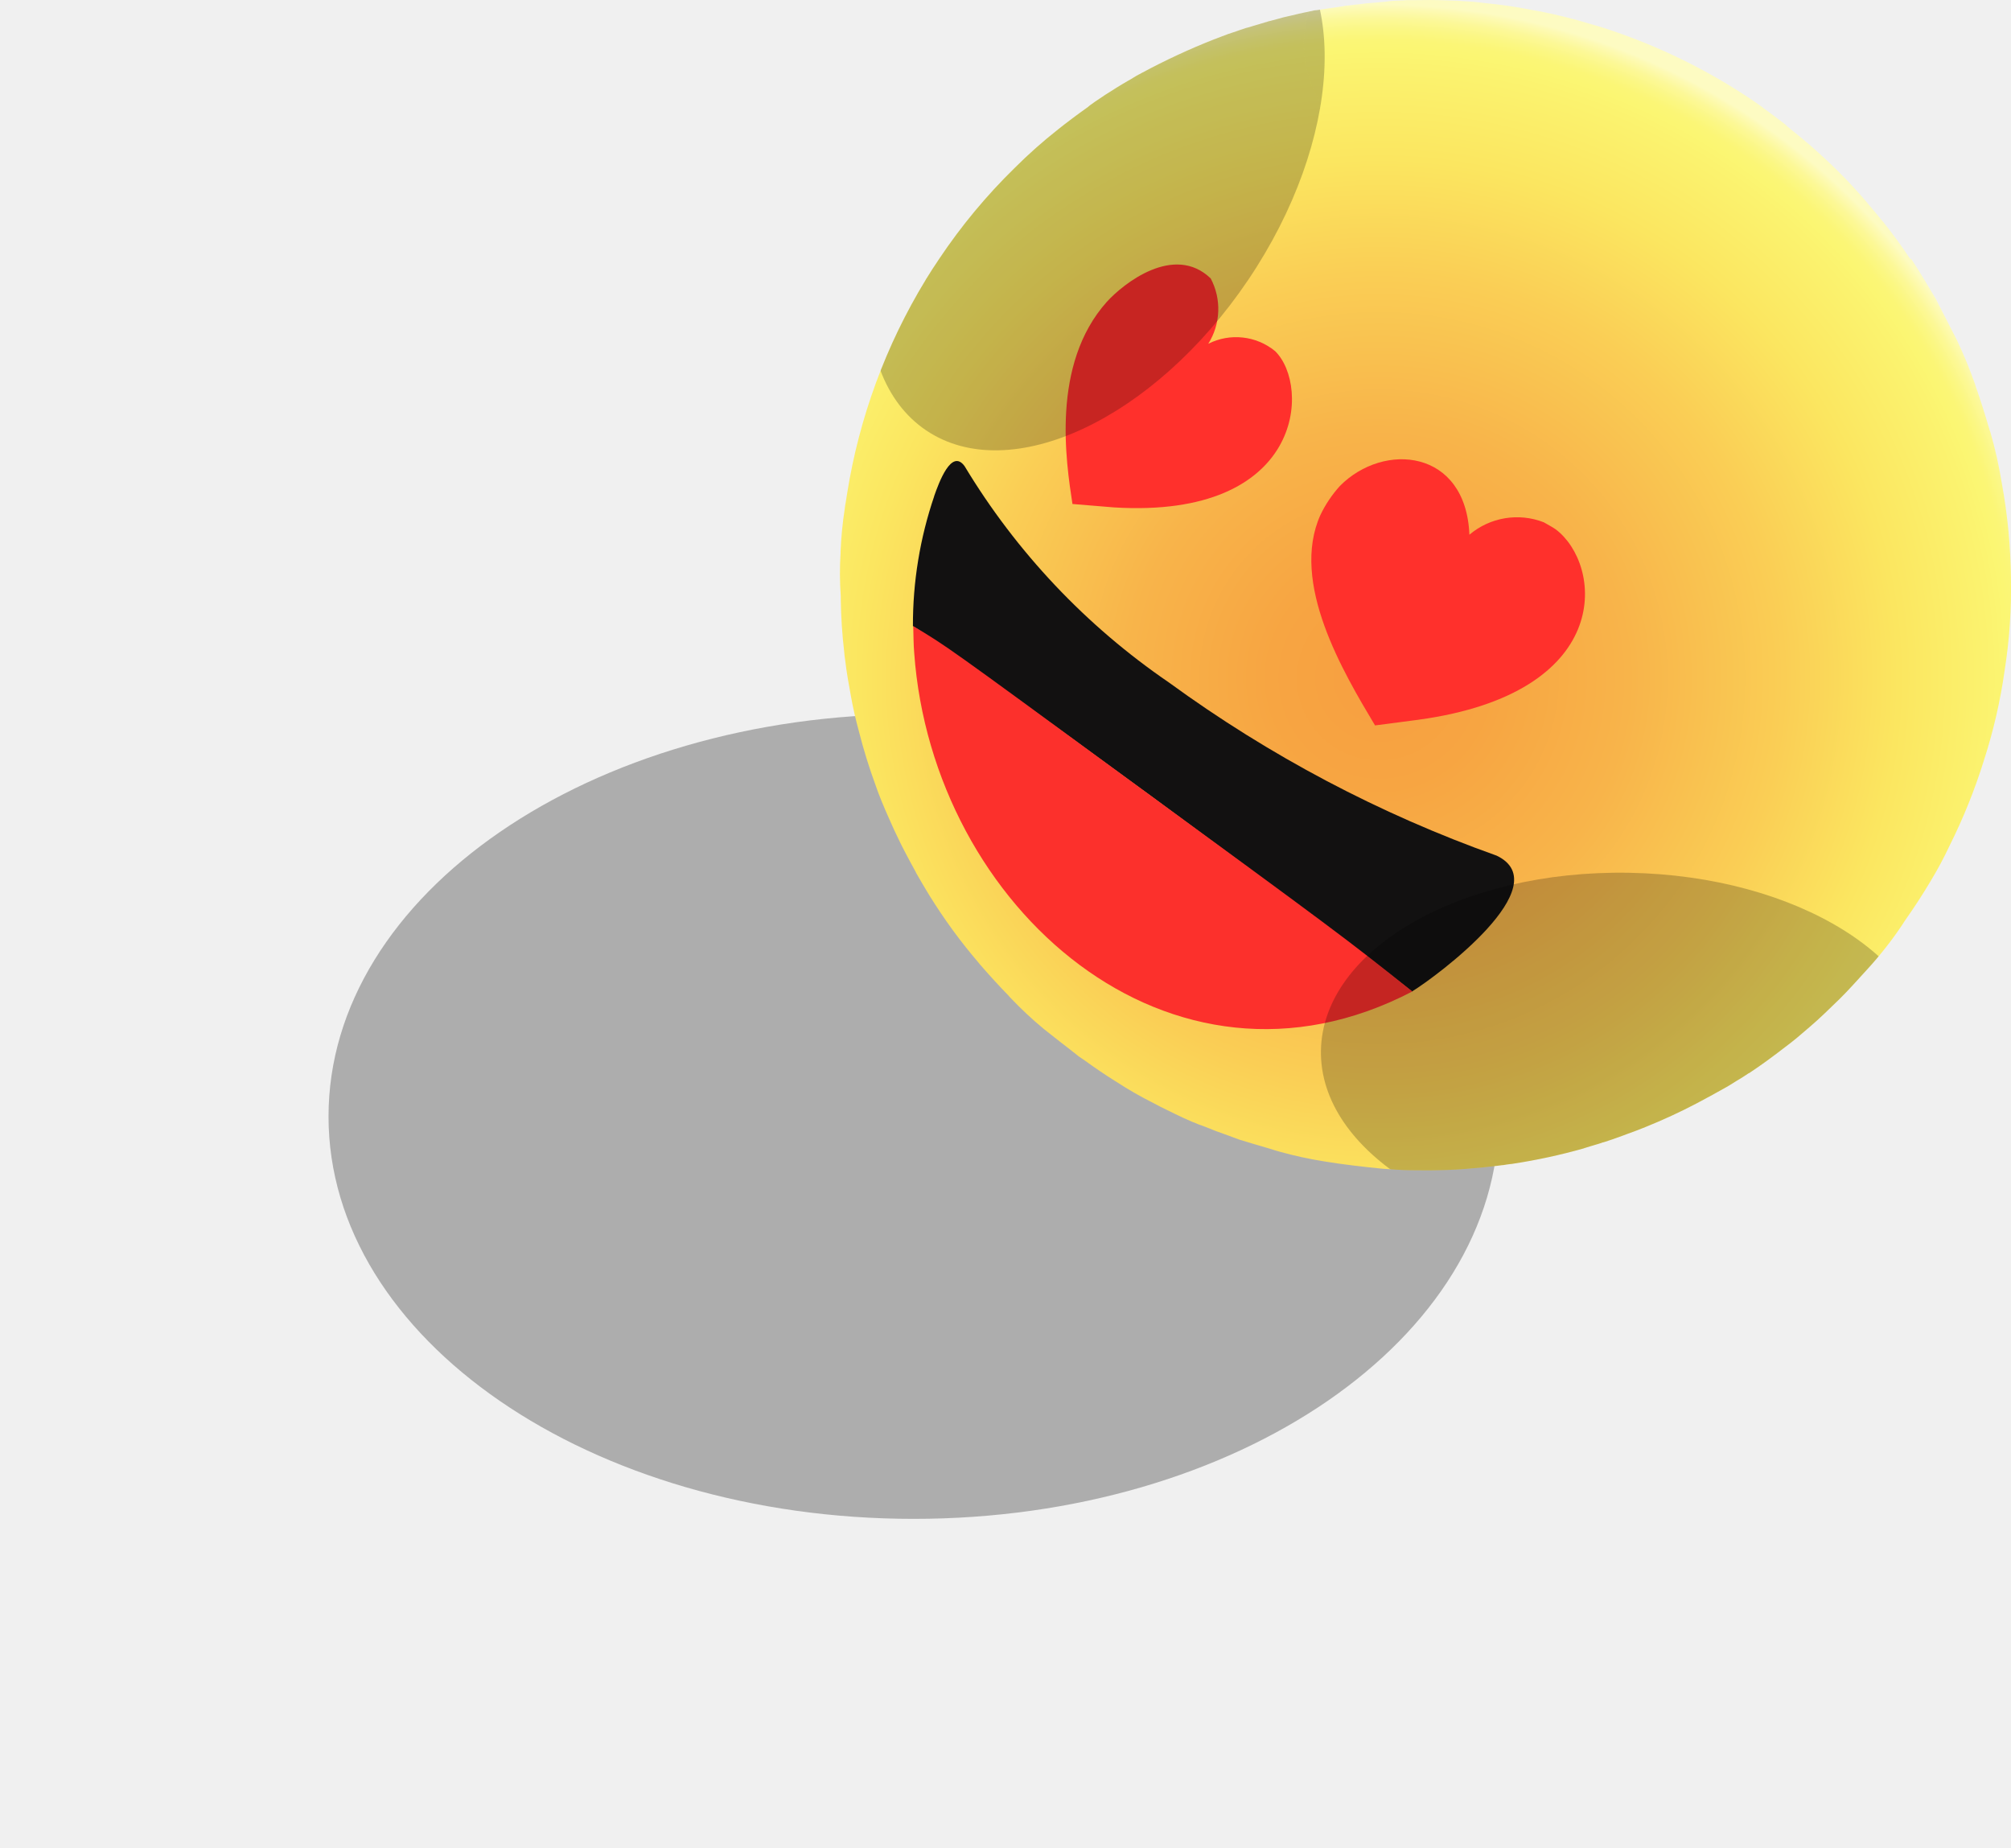
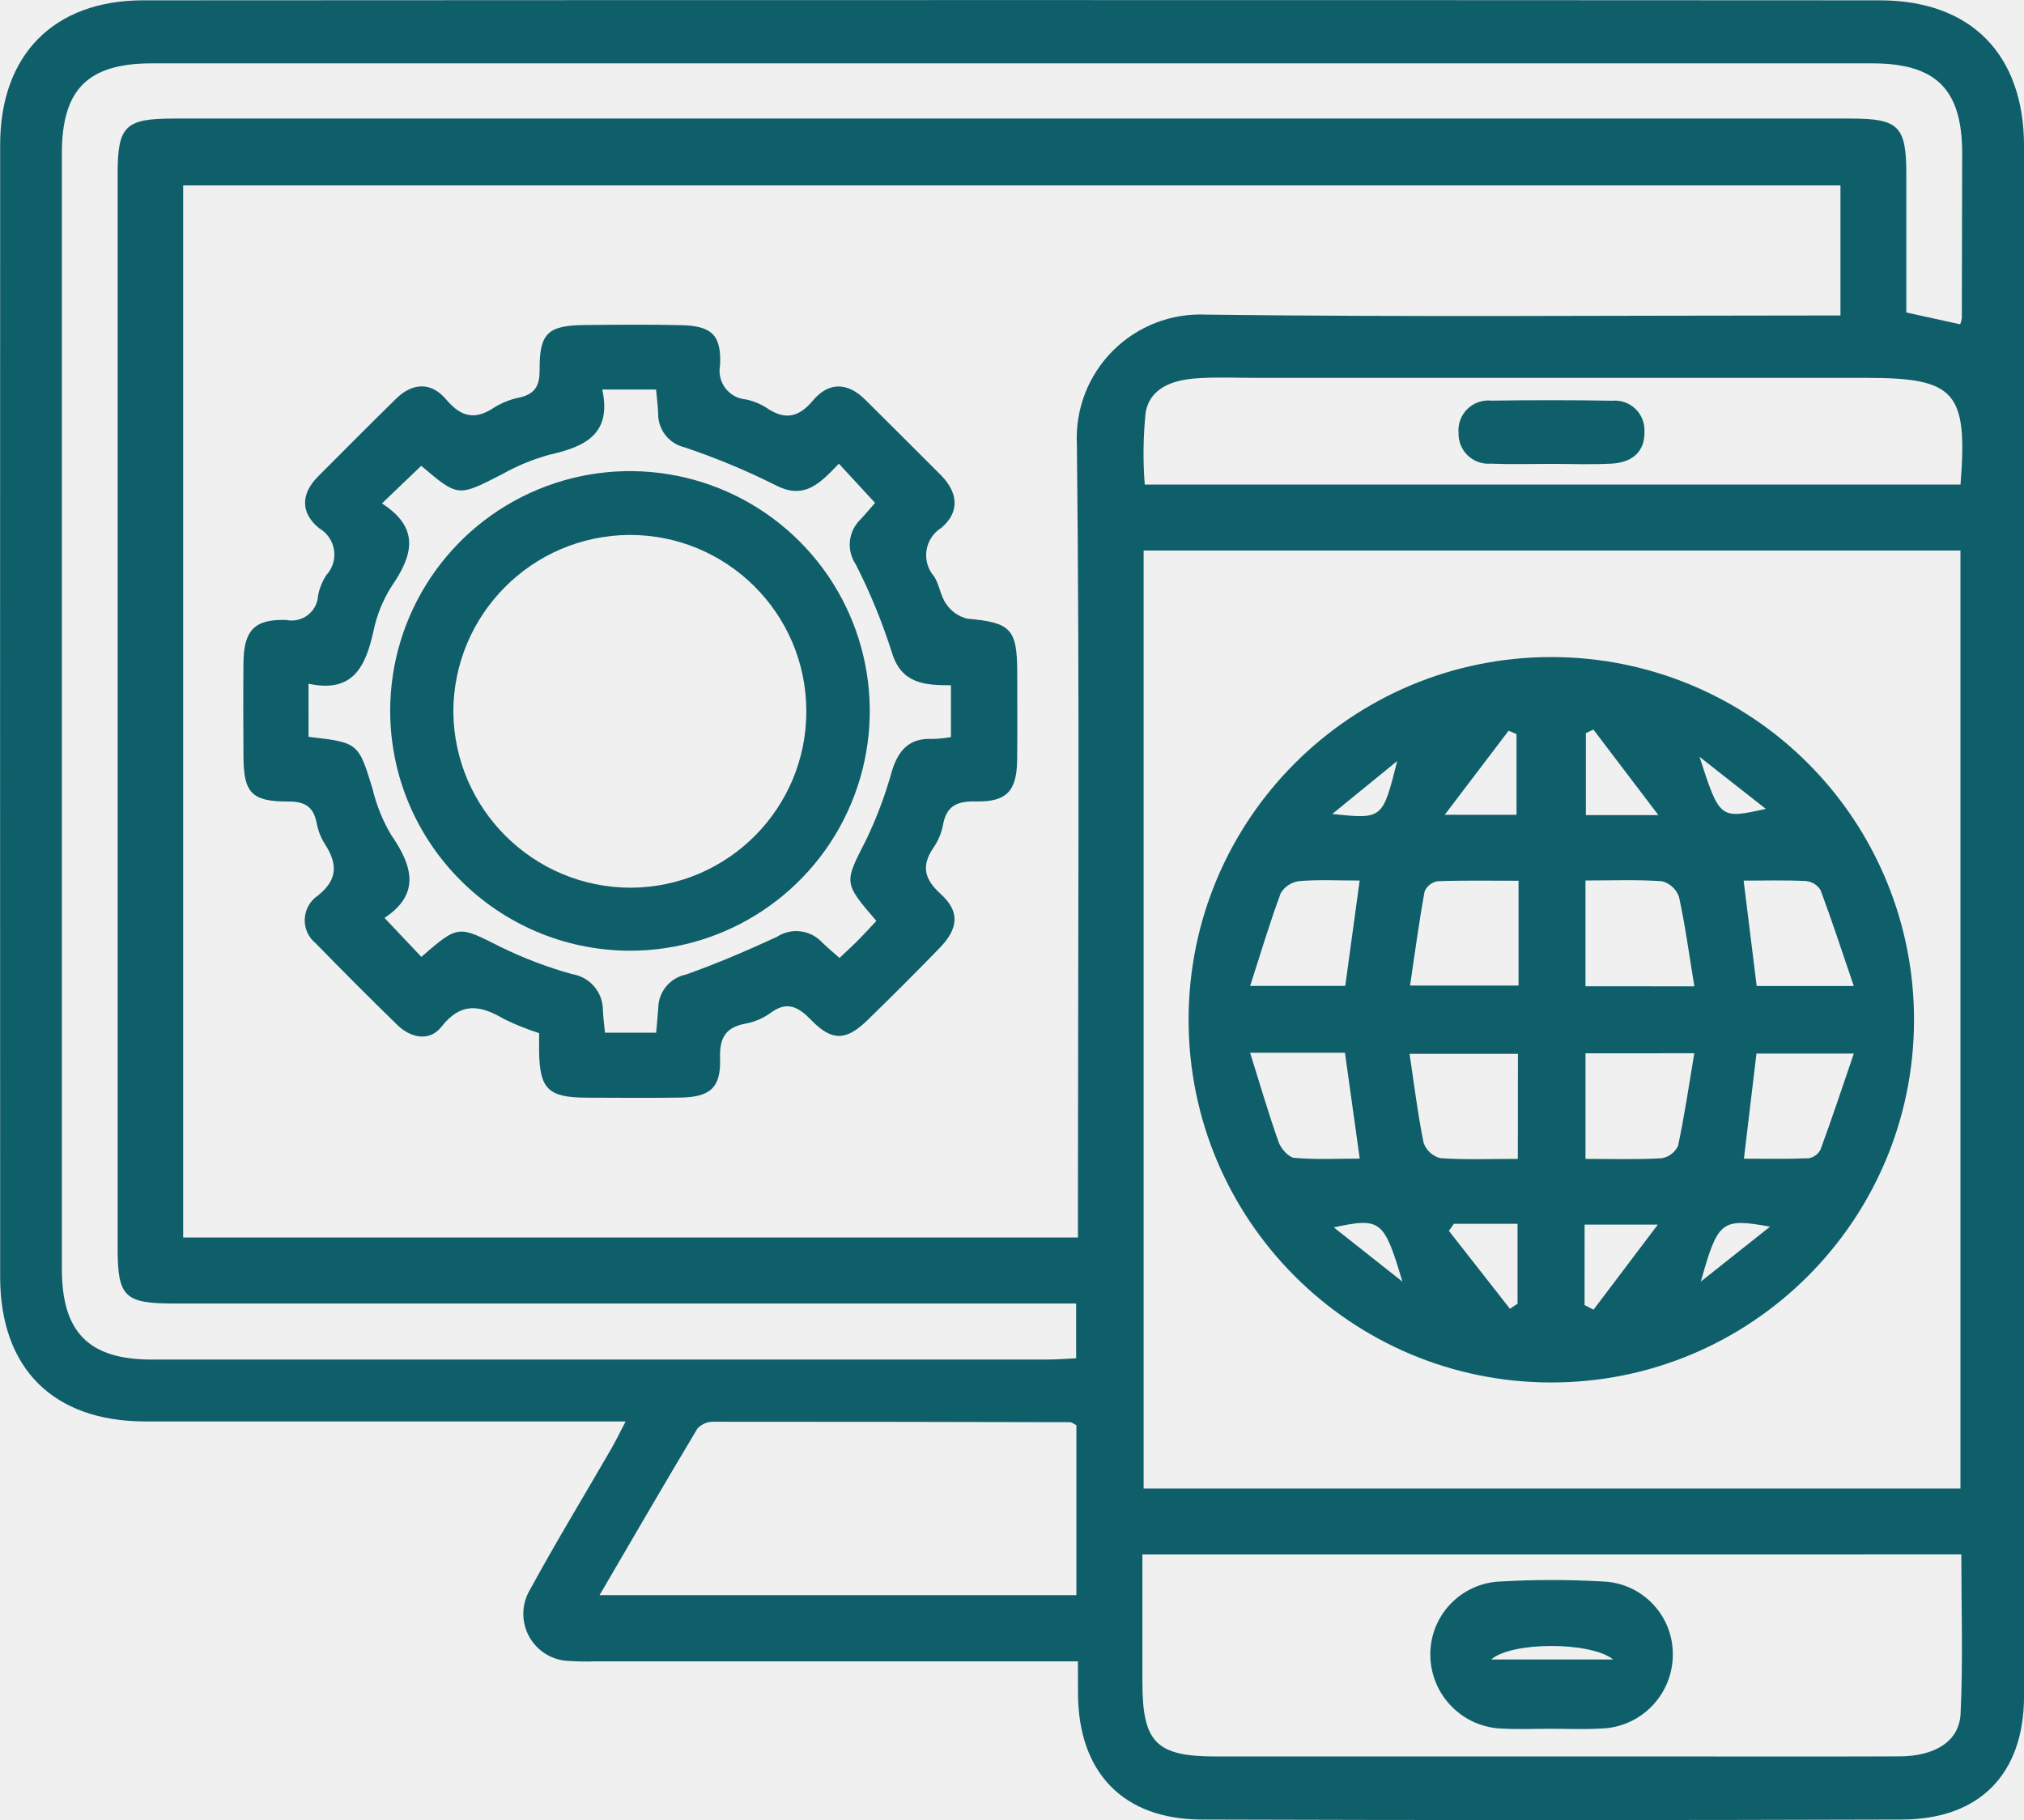
- <svg xmlns="http://www.w3.org/2000/svg" xmlns:xlink="http://www.w3.org/1999/xlink" width="82.478" height="75.758" viewBox="0 0 82.478 75.758">
-   <defs>
-     <radialGradient id="radial-gradient" cx="0.471" cy="0.58" r="0.575" gradientTransform="matrix(-0.999, -0.004, -0.004, 1, 0.933, 0.001)" gradientUnits="objectBoundingBox">
-       <stop offset="0" stop-color="#f79f40" />
-       <stop offset="0.163" stop-color="#f7a542" />
-       <stop offset="0.371" stop-color="#f8b44a" />
-       <stop offset="0.601" stop-color="#face55" />
-       <stop offset="0.771" stop-color="#fbe660" />
-       <stop offset="0.91" stop-color="#fbf36f" />
-       <stop offset="0.932" stop-color="#fbf672" />
-       <stop offset="0.947" stop-color="#fbf676" />
-       <stop offset="0.962" stop-color="#fbf783" />
-       <stop offset="0.978" stop-color="#fcf897" />
-       <stop offset="0.994" stop-color="#fdfab4" />
-       <stop offset="1" stop-color="#fdfbc2" />
-     </radialGradient>
-     <clipPath id="clip-path">
-       <path id="Trazado_116496" data-name="Trazado 116496" d="M52.65,29.84v-.06c0-.11-.03-.77-.15-1.75-.01-.09-.02-.17-.03-.26-.02-.12-.04-.25-.06-.38a23.894,23.894,0,0,0-3.15-8.77c0-.01-.01-.01-.01-.02-.17-.29-.35-.57-.54-.85h0a23.353,23.353,0,0,0-3.06-3.74,20.449,20.449,0,0,0-1.77-1.6c-.39-.32-.78-.62-1.19-.91a.265.265,0,0,1-.06-.05l-.05-.04-.21-.15c-.26-.18-.55-.37-.86-.57h0c-.01-.01-.02-.01-.03-.02-.15-.09-.3-.19-.47-.28-.07-.04-.15-.09-.22-.13s-.12-.07-.19-.11a1.092,1.092,0,0,0-.15-.08,25.413,25.413,0,0,0-2.93-1.4c-.26-.11-.47-.18-.58-.23l-.18-.07-.18-.07c-.01,0-.02-.01-.03-.01l-.04-.01-.3-.1-.04-.01c-.01,0-.03-.01-.04-.01l-.2-.07a2.759,2.759,0,0,0-.27-.08l-.23-.07c-.04-.01-.09-.03-.13-.04-.01,0-.03-.01-.04-.01s-.03-.01-.05-.01a.636.636,0,0,1-.07-.02l-.26-.07-.22-.06c-.07-.02-.14-.03-.21-.05h-.01l-.13-.03-.25-.06-.18-.04a2.049,2.049,0,0,0-.24-.05c-.01,0-.03-.01-.04-.01-.06-.01-.12-.03-.18-.04l-.11-.02-.13-.03h-.02l-.04-.01c-.02,0-.05-.01-.07-.01a1.766,1.766,0,0,1-.2-.04.6.6,0,0,0-.12-.02h0a2.068,2.068,0,0,1-.22-.04l-.19-.03c-.03-.01-.07-.01-.11-.02a.985.985,0,0,0-.17-.02,1,1,0,0,0-.16-.02l-.27-.03-.25-.03c-.03,0-.05-.01-.08-.01h-.02a1.641,1.641,0,0,0-.23-.02l-.34-.03c-.08-.01-.16-.01-.23-.02-.09-.01-.17-.01-.26-.02s-.18-.01-.27-.02A.97.97,0,0,1,29.76,7h-.37c-.48-.01-.96-.01-1.45,0-.11,0-.21,0-.31.01s-.22.01-.32.02c-.07,0-.13.01-.19.01-.16.01-.31.02-.46.04-.05,0-.11.01-.16.01-.22.02-.43.04-.64.07-.1.01-.2.02-.3.04h-.01c-.02,0-.04.01-.06.01q-.24.03-.45.06c-.11.02-.23.04-.34.05-.26.04-.47.08-.61.11-.7.14-1.38.3-2.06.5-.41.11-.77.22-1.21.38a24.021,24.021,0,0,0-5.31,2.61h0c-.17.11-.33.22-.49.33a.265.265,0,0,0-.06.05c-.28.2-.56.4-.84.61a.423.423,0,0,1-.07.05l-.02.02-.02.02c-.01.01-.02.02-.03.02s-.02.01-.03.02c-.08.06-.15.12-.23.18-.15.12-.3.24-.44.36-.08.07-.16.13-.24.2-.16.14-.32.27-.46.4l-.02.02-.02.02c-.03.03-.07.06-.1.09-.75.69-1.21,1.19-1.24,1.22-.23.25-.46.51-.69.77-.16.19-.33.38-.5.59-.01.01-.02.03-.04.04l-.03.03c-.34.42-.69.89-1.08,1.46l-.01.01-.01.01c-.01.01-.01.02-.02.02-.18.26-.36.55-.54.86-.16.26-.32.52-.46.75l-.46.88c-.15.29-.29.56-.42.82a16.758,16.758,0,0,0-.76,1.82h0v.01c-.22.6-.42,1.23-.6,1.84l-.01.02a.037.037,0,0,1-.01.03,17.968,17.968,0,0,0-.5,2.13,23.506,23.506,0,0,0-.17,7.66,22.794,22.794,0,0,0,.82,3.68,23.944,23.944,0,0,0,1.38,3.51,15.311,15.311,0,0,0,.75,1.42c.32.56.68,1.11,1.06,1.66.04.07.09.13.13.2a16,16,0,0,0,1.39,1.8c.34.37.78.88,1.14,1.24s.83.82,1.22,1.15h0c.42.37.6.53.99.83q.72.585,1.47,1.08h.01c.16.11.32.22.49.32.19.12.38.24.55.34.09.05.22.13.36.21a.573.573,0,0,1,.07.04c.15.09.33.18.52.29.04.02.09.05.13.07a22.789,22.789,0,0,0,2.12,1c.18.07.42.17.7.28l.24.09.42.15.3.1.11.03c.01,0,.01,0,.02.01l.16.05a2.759,2.759,0,0,0,.27.08l.26.08c.01,0,.02,0,.02.01a22.1,22.1,0,0,0,2.96.66l.09.01c.08.01.17.03.27.04h.03l.23.03.53.06c.24.03.56.05.79.07s.49.03.74.04h.02c.13.01.25.01.37.01.33.01.77,0,1.1.01s.79-.03,1.13-.05c.72-.06,1.68-.17,2.39-.28a18.747,18.747,0,0,0,1.84-.38c.14-.04.28-.08.43-.12.43-.12.87-.25,1.24-.36l.43-.16c.35-.12.69-.25,1.03-.38l.17-.06c.4-.15.89-.38,1.32-.59.19-.09.37-.18.55-.28a15.71,15.71,0,0,0,1.56-.88c.02-.01.03-.02.05-.03.41-.26.82-.52,1.22-.81.09-.06.18-.12.26-.17l.44-.34c.12-.09.23-.18.35-.27l.66-.52a14.289,14.289,0,0,0,1.37-1.26l.03-.03.07-.07c.35-.35.74-.77,1.2-1.29a.138.138,0,0,0,.03-.04h0a20.958,20.958,0,0,0,2.02-2.71c.01-.01.01-.02.02-.03.19-.3.38-.61.57-.95v-.01h0c.08-.14.16-.29.24-.44.11-.2.22-.41.31-.59l.09-.18c.16-.32.31-.65.47-.99.21-.47.41-.94.56-1.36h0c.26-.7.5-1.44.71-2.23.13-.48.25-.96.33-1.41.1-.48.18-.98.25-1.5.02-.12.03-.23.05-.34.08-.69.14-1.41.16-2.14v-.13C52.68,31.04,52.68,30.45,52.65,29.84Z" transform="translate(-4.654 -6.992)" />
-     </clipPath>
-     <linearGradient id="linear-gradient" x1="-0.166" y1="-323.933" x2="-1.166" y2="-323.933" gradientUnits="objectBoundingBox">
-       <stop offset="0" stop-color="#19b79c" />
-       <stop offset="0.405" stop-color="#1dbb9e" />
-       <stop offset="0.825" stop-color="#2ac8a3" />
-       <stop offset="0.997" stop-color="#31cfa6" />
-     </linearGradient>
-     <linearGradient id="linear-gradient-2" x1="-2.106" y1="-363.238" x2="-3.08" y2="-363.238" xlink:href="#linear-gradient" />
-     <clipPath id="clip-path-2">
-       <path id="Trazado_116504" data-name="Trazado 116504" d="M4.652,29.65v-.06a15.757,15.757,0,0,1,.17-1.74,2.335,2.335,0,0,1,.04-.26c.02-.12.04-.25.06-.38a24.088,24.088,0,0,1,3.22-8.75c0-.01.01-.01.01-.02.18-.29.36-.57.55-.85h0a23.39,23.39,0,0,1,3.09-3.72,20.134,20.134,0,0,1,1.78-1.58q.585-.465,1.2-.9a.265.265,0,0,0,.06-.05l.05-.04.21-.15c.26-.18.55-.37.86-.56h0c.01-.01.02-.01.03-.02.15-.09.31-.19.47-.28a2.53,2.53,0,0,0,.22-.13c.06-.04.12-.07.19-.11.05-.03.1-.05.15-.08a27.308,27.308,0,0,1,2.95-1.37c.26-.1.47-.18.58-.22l.18-.06.18-.06c.01,0,.02-.01.03-.01l.05-.02.3-.1.04-.01c.01,0,.03-.01.04-.01l.2-.06c.08-.02.19-.06.27-.08l.23-.07a.647.647,0,0,0,.13-.04c.01,0,.03-.01.04-.01s.03-.01.05-.01a.637.637,0,0,0,.07-.02l.26-.07.22-.06c.07-.02.14-.03.21-.05h.01l.13-.03c.08-.02.18-.04.25-.06l.18-.04c.08-.02.16-.03.24-.05.01,0,.03-.01.04-.01a1.163,1.163,0,0,0,.18-.04l.11-.01.13-.02h.02l.04-.01c.02,0,.05-.01.07-.01l.2-.03c.04-.01.09-.01.13-.02h0l.22-.03.19-.03a.516.516,0,0,0,.11-.02.985.985,0,0,1,.17-.02c.06-.01.11-.01.16-.02l.27-.03.25-.03c.03,0,.05-.01.08-.01h.02c.07-.01.15-.01.23-.02l.34-.03c.08-.01.16-.01.23-.02a1.569,1.569,0,0,1,.24-.03,2.437,2.437,0,0,1,.27-.01.86.86,0,0,1,.16-.01l.15-.01h.24c.49-.01.97-.01,1.45.01.11,0,.21.01.31.01s.22.01.32.02c.07,0,.13.01.19.01.16.01.31.02.46.04.05.01.11.01.16.02.22.02.43.05.64.07.1.01.2.03.3.04h.01c.02,0,.04.01.06.01.16.02.31.05.45.07l.34.06c.26.05.47.09.6.11.69.14,1.38.31,2.06.52.41.11.76.23,1.21.39a24.178,24.178,0,0,1,5.28,2.65h0c.16.11.33.22.49.34a.265.265,0,0,1,.06.05c.28.2.56.41.83.62a.424.424,0,0,0,.07.05l.02.02.02.02.03.03c.01.01.02.01.02.02.08.06.15.12.22.18.15.12.3.24.44.36.08.07.16.14.24.2.16.14.31.28.46.41l.02.02.02.02c.03.03.07.06.1.09.75.69,1.2,1.2,1.23,1.23.23.25.46.51.68.78.16.19.32.38.49.59.01.01.02.03.04.04l.02.03c.33.42.69.89,1.07,1.47l.04.01.01.01c.01.01.01.02.02.02.17.26.36.56.54.86.16.26.31.53.45.75l.45.88c.15.29.29.56.42.82a18.431,18.431,0,0,1,.75,1.83h0v.01c.21.6.41,1.23.59,1.85l.01.02a.037.037,0,0,0,.01.03,17.59,17.59,0,0,1,.48,2.14,22.71,22.71,0,0,1,.37,3.87,21.465,21.465,0,0,1-.26,3.8,21.96,21.96,0,0,1-.85,3.68,23.286,23.286,0,0,1-1.41,3.5,15.244,15.244,0,0,1-.76,1.42c-.33.56-.69,1.11-1.07,1.65-.04.07-.09.13-.13.2a15.2,15.2,0,0,1-1.41,1.79c-.34.37-.79.88-1.15,1.23s-.84.82-1.22,1.14h0c-.43.37-.6.52-1,.82-.49.38-.98.74-1.48,1.07H41.9c-.16.11-.32.21-.49.31-.19.12-.38.24-.55.33-.09.05-.22.12-.36.2a.574.574,0,0,0-.07.04c-.15.08-.33.18-.52.28-.04.02-.09.05-.13.07a23.108,23.108,0,0,1-2.12.98c-.18.07-.42.17-.71.27l-.24.09-.42.15-.3.1-.11.03c-.01,0-.01,0-.02.01l-.16.05c-.08.02-.19.06-.27.08l-.26.08c-.01,0-.02,0-.02.01a23.962,23.962,0,0,1-2.96.64l-.09.01c-.08.01-.17.02-.27.04H31.8l-.23.03-.53.06c-.24.02-.56.05-.79.07s-.49.03-.74.04h-.02c-.13,0-.25.01-.37.01-.33.01-.77,0-1.1,0s-.79-.04-1.13-.06c-.72-.07-1.68-.18-2.39-.3a16.281,16.281,0,0,1-1.84-.4c-.14-.04-.28-.08-.43-.13-.43-.12-.87-.26-1.24-.37l-.43-.16c-.35-.12-.69-.25-1.03-.39l-.17-.06c-.4-.15-.88-.38-1.32-.6-.19-.09-.37-.18-.55-.28a15.612,15.612,0,0,1-1.55-.89.219.219,0,0,0-.05-.03c-.41-.26-.81-.53-1.21-.82-.09-.06-.17-.12-.25-.17L14,49.97c-.12-.09-.23-.18-.35-.27l-.66-.52a15.233,15.233,0,0,1-1.36-1.27l-.03-.03-.06-.07c-.34-.35-.74-.78-1.19-1.3a.138.138,0,0,1-.03-.04h0a21.889,21.889,0,0,1-2-2.73c-.01-.01-.01-.02-.02-.03-.18-.3-.37-.61-.56-.95v-.01h0c-.08-.14-.16-.29-.24-.44-.11-.21-.22-.41-.31-.59l-.09-.18c-.16-.32-.31-.65-.46-.99-.21-.47-.41-.95-.55-1.36h0a22.441,22.441,0,0,1-.69-2.23c-.13-.48-.24-.96-.32-1.41-.09-.49-.18-.98-.24-1.5-.02-.12-.03-.23-.04-.34a21.166,21.166,0,0,1-.14-2.14v-.13A13.347,13.347,0,0,1,4.652,29.65Z" transform="translate(-4.627 -6.983)" fill="url(#radial-gradient)" />
-     </clipPath>
-   </defs>
-   <g id="Grupo_157926" data-name="Grupo 157926" transform="translate(13.474)">
-     <ellipse id="Elipse_4737" data-name="Elipse 4737" cx="24" cy="16.5" rx="24" ry="16.5" transform="translate(0 29.284)" fill="#0b0b0b" opacity="0.292" style="mix-blend-mode: multiply;isolation: isolate" />
-     <path id="Trazado_116493" data-name="Trazado 116493" d="M4.652,29.65v-.06a15.757,15.757,0,0,1,.17-1.74,2.335,2.335,0,0,1,.04-.26c.02-.12.04-.25.06-.38a24.088,24.088,0,0,1,3.22-8.75c0-.01.01-.01.01-.02.18-.29.36-.57.55-.85h0a23.39,23.39,0,0,1,3.09-3.72,20.134,20.134,0,0,1,1.78-1.58q.585-.465,1.2-.9a.265.265,0,0,0,.06-.05l.05-.04.21-.15c.26-.18.55-.37.86-.56h0c.01-.01.02-.01.03-.02.15-.09.31-.19.47-.28a2.53,2.53,0,0,0,.22-.13c.06-.04.12-.07.19-.11.05-.03.1-.05.15-.08a27.308,27.308,0,0,1,2.95-1.37c.26-.1.47-.18.58-.22l.18-.06.18-.06c.01,0,.02-.01.03-.01l.05-.02.3-.1.04-.01c.01,0,.03-.01.04-.01l.2-.06c.08-.02.19-.06.27-.08l.23-.07a.647.647,0,0,0,.13-.04c.01,0,.03-.01.04-.01s.03-.01.05-.01a.637.637,0,0,0,.07-.02l.26-.07.22-.06c.07-.02.14-.03.21-.05h.01l.13-.03c.08-.02.18-.04.25-.06l.18-.04c.08-.02.16-.03.24-.05.01,0,.03-.01.04-.01a1.163,1.163,0,0,0,.18-.04l.11-.01.13-.02h.02l.04-.01c.02,0,.05-.01.07-.01l.2-.03c.04-.01.09-.01.13-.02h0l.22-.03.19-.03a.516.516,0,0,0,.11-.02.985.985,0,0,1,.17-.02c.06-.01.11-.01.16-.02l.27-.03.25-.03c.03,0,.05-.01.08-.01h.02c.07-.01.15-.01.23-.02l.34-.03c.08-.01.16-.01.23-.02a1.569,1.569,0,0,1,.24-.03,2.437,2.437,0,0,1,.27-.01.86.86,0,0,1,.16-.01l.15-.01h.24c.49-.01.97-.01,1.45.01.11,0,.21.01.31.01s.22.01.32.02c.07,0,.13.01.19.01.16.01.31.02.46.04.05.01.11.01.16.02.22.02.43.05.64.07.1.01.2.03.3.04h.01c.02,0,.04.01.06.01.16.02.31.05.45.07l.34.06c.26.05.47.09.6.11.69.14,1.38.31,2.06.52.41.11.76.23,1.21.39a24.178,24.178,0,0,1,5.28,2.65h0c.16.11.33.22.49.34a.265.265,0,0,1,.06.05c.28.2.56.41.83.62a.424.424,0,0,0,.07.05l.02.02.02.02.03.03c.01.01.02.01.02.02.08.06.15.12.22.18.15.12.3.24.44.36.08.07.16.14.24.2.16.14.31.28.46.41l.02.02.02.02c.03.03.07.06.1.09.75.69,1.2,1.2,1.23,1.23.23.25.46.51.68.78.16.19.32.38.49.59.01.01.02.03.04.04l.02.03c.33.42.69.89,1.07,1.47l.04.01.01.01c.01.01.01.02.02.02.17.26.36.56.54.86.16.26.31.53.45.75l.45.88c.15.29.29.56.42.82a18.431,18.431,0,0,1,.75,1.83h0v.01c.21.6.41,1.23.59,1.85l.01.02a.037.037,0,0,0,.01.03,17.59,17.59,0,0,1,.48,2.14,22.71,22.71,0,0,1,.37,3.87,21.465,21.465,0,0,1-.26,3.8,21.96,21.96,0,0,1-.85,3.68,23.286,23.286,0,0,1-1.41,3.5,15.244,15.244,0,0,1-.76,1.42c-.33.56-.69,1.11-1.07,1.65-.04.07-.09.13-.13.2a15.2,15.2,0,0,1-1.41,1.79c-.34.37-.79.88-1.15,1.23s-.84.82-1.22,1.14h0c-.43.37-.6.52-1,.82-.49.38-.98.74-1.48,1.07H41.9c-.16.11-.32.21-.49.31-.19.12-.38.24-.55.33-.09.05-.22.12-.36.2a.574.574,0,0,0-.07.04c-.15.08-.33.18-.52.28-.04.02-.09.05-.13.07a23.108,23.108,0,0,1-2.12.98c-.18.07-.42.17-.71.27l-.24.09-.42.15-.3.1-.11.03c-.01,0-.01,0-.02.01l-.16.05c-.08.02-.19.06-.27.08l-.26.08c-.01,0-.02,0-.02.01a23.962,23.962,0,0,1-2.96.64l-.09.01c-.08.01-.17.02-.27.04H31.8l-.23.03-.53.06c-.24.02-.56.05-.79.07s-.49.03-.74.04h-.02c-.13,0-.25.01-.37.01-.33.01-.77,0-1.1,0s-.79-.04-1.13-.06c-.72-.07-1.68-.18-2.39-.3a16.281,16.281,0,0,1-1.84-.4c-.14-.04-.28-.08-.43-.13-.43-.12-.87-.26-1.24-.37l-.43-.16c-.35-.12-.69-.25-1.03-.39l-.17-.06c-.4-.15-.88-.38-1.32-.6-.19-.09-.37-.18-.55-.28a15.612,15.612,0,0,1-1.55-.89.219.219,0,0,0-.05-.03c-.41-.26-.81-.53-1.21-.82-.09-.06-.17-.12-.25-.17L14,49.97c-.12-.09-.23-.18-.35-.27l-.66-.52a15.233,15.233,0,0,1-1.36-1.27l-.03-.03-.06-.07c-.34-.35-.74-.78-1.19-1.3a.138.138,0,0,1-.03-.04h0a21.889,21.889,0,0,1-2-2.73c-.01-.01-.01-.02-.02-.03-.18-.3-.37-.61-.56-.95v-.01h0c-.08-.14-.16-.29-.24-.44-.11-.21-.22-.41-.31-.59l-.09-.18c-.16-.32-.31-.65-.46-.99-.21-.47-.41-.95-.55-1.36h0a22.441,22.441,0,0,1-.69-2.23c-.13-.48-.24-.96-.32-1.41-.09-.49-.18-.98-.24-1.5-.02-.12-.03-.23-.04-.34a21.166,21.166,0,0,1-.14-2.14v-.13A13.347,13.347,0,0,1,4.652,29.65Z" transform="translate(16.349 -6.983)" fill="url(#radial-gradient)" />
-     <g id="Grupo_86225" data-name="Grupo 86225" transform="translate(20.955 0.009)" clip-path="url(#clip-path)">
-       <path id="Trazado_116494" data-name="Trazado 116494" d="M50.67,21.64a4.37,4.37,0,0,1,.18-.46C50.8,21.33,50.74,21.48,50.67,21.64Z" transform="translate(-48.844 -6.992)" fill="url(#linear-gradient)" />
-       <path id="Trazado_116495" data-name="Trazado 116495" d="M4.7,34.92c.03-.14.05-.28.08-.41C4.75,34.65,4.73,34.79,4.7,34.92Z" transform="translate(43.196 -6.992)" fill="url(#linear-gradient-2)" />
-     </g>
-     <path id="Trazado_116497" data-name="Trazado 116497" d="M25.873,27.33A16.375,16.375,0,0,0,25,32.66c2.26,1.39,16.97,12.2,20.47,14.98,1.03-.63,6.02-4.35,3.47-5.57a52.925,52.925,0,0,1-13.44-7.1,28.664,28.664,0,0,1-8.38-8.87c-.54-.75-1.06.69-1.25,1.23" transform="translate(-1.032 -6.983)" fill="#121111" />
-     <path id="Trazado_116499" data-name="Trazado 116499" d="M29.22,33.76c.75,10.43,10.52,19.05,20.43,13.88-2.65-2.12-3.33-2.62-11.66-8.71-7.45-5.46-7.45-5.46-8.81-6.27.01.33.01.77.04,1.1" transform="translate(-5.199 -6.983)" fill="#fc302c" />
-     <g id="Grupo_86231" data-name="Grupo 86231" transform="translate(40.307 18.833)">
-       <path id="Trazado_116501" data-name="Trazado 116501" d="M22.473,28.1c-1.25,2.78.93,6.44,2.24,8.63.65-.09,1.52-.19,2.17-.29,7.67-1.22,7.14-6.32,5.24-7.75-.14-.1-.34-.2-.49-.29a3.024,3.024,0,0,0-3.05.51c-.14-3.51-3.51-3.82-5.31-2a4.969,4.969,0,0,0-.8,1.19" transform="translate(-22.099 -25.816)" fill="#ff302c" />
-     </g>
-     <g id="Grupo_86232" data-name="Grupo 86232" transform="translate(30.232 10.846)">
-       <path id="Trazado_116503" data-name="Trazado 116503" d="M35.806,19.36c-2.3,2.57-1.67,6.58-1.41,8.29.51.04,1.19.1,1.7.14,7.78.48,8.08-4.98,6.61-6.41a2.529,2.529,0,0,0-2.74-.3,2.679,2.679,0,0,0,.1-2.68c-1.5-1.44-3.58.21-4.26.96" transform="translate(-34.117 -17.829)" fill="#ff302c" />
-     </g>
-     <g id="Enmascarar_grupo_59" data-name="Enmascarar grupo 59" transform="translate(20.976 0)" clip-path="url(#clip-path-2)">
-       <g id="Grupo_86233" data-name="Grupo 86233" transform="translate(-2.683 -7.272)" opacity="0.561" style="mix-blend-mode: multiply;isolation: isolate">
-         <g id="Grupo_86230" data-name="Grupo 86230" transform="translate(0)">
-           <ellipse id="Elipse_4734" data-name="Elipse 4734" cx="12.5" cy="7.5" rx="12.5" ry="7.5" transform="translate(21.707 1.557)" fill="#fff" opacity="0.743" />
-           <ellipse id="Elipse_4735" data-name="Elipse 4735" cx="12.5" cy="7.5" rx="12.5" ry="7.5" transform="translate(26.415 8.388) rotate(124)" opacity="0.387" />
-           <ellipse id="Elipse_4736" data-name="Elipse 4736" cx="12.5" cy="7.5" rx="12.5" ry="7.5" transform="matrix(-1, -0.017, 0.017, -1, 47.282, 58.274)" opacity="0.387" />
-         </g>
-       </g>
+ <svg xmlns="http://www.w3.org/2000/svg" width="143.784" height="129.288" viewBox="0 0 143.784 129.288">
+   <g id="Grupo_1204792" data-name="Grupo 1204792" transform="translate(13799.482 11976.182)">
+     <g id="Grupo_1204674" data-name="Grupo 1204674" transform="translate(-13799.482 -11976.182)">
+       <path id="Trazado_1262837" data-name="Trazado 1262837" d="M84.55,49.923H50.2a17.156,17.156,0,0,1-1.756-.028,3.349,3.349,0,0,1-2.811-5.08c1.834-3.366,3.829-6.644,5.748-9.965.316-.547.591-1.119,1.037-1.971H50.1q-15.908,0-31.815,0c-6.531-.007-10.3-3.766-10.3-10.276q-.01-40.209,0-80.417c0-6.371,3.791-10.258,10.162-10.262q61.679-.036,123.358,0c6.5,0,10.254,3.853,10.256,10.367q.008,55.043,0,110.086c0,5.512-3.119,8.765-8.666,8.782q-24.887.077-49.773,0c-5.569-.016-8.744-3.351-8.767-8.945C84.548,51.565,84.55,50.921,84.55,49.923ZM20.987,19.812H84.55V17.333c0-17.957.13-35.914-.075-53.869a8.782,8.782,0,0,1,9.2-9.213c14.246.18,28.5.063,42.744.063h2.3V-54.93H20.987ZM89.218,37.64h58.025V-28.989H89.218Zm58.009-82.7a2.023,2.023,0,0,0,.114-.434q.018-5.856.024-11.712c0-4.546-1.847-6.391-6.391-6.391q-61.105,0-122.211,0c-4.547,0-6.393,1.844-6.393,6.387q0,39.631,0,79.261c0,4.5,1.914,6.43,6.383,6.431q31.821.006,63.643,0c.683,0,1.366-.06,2.027-.09V24.5H81.806q-30.747,0-61.5,0c-3.489,0-3.975-.481-3.975-3.928q0-38.167,0-76.333c0-3.394.537-3.917,4-3.917H139.423c3.437,0,3.972.531,3.975,3.944,0,3.3,0,6.6,0,9.833ZM89.13,42.326c0,3.107,0,6.083,0,9.059,0,4.305.974,5.293,5.226,5.294q16.088,0,32.176,0c5.46,0,10.921.013,16.381-.007,2.5-.01,4.244-1.06,4.339-3.021.181-3.738.053-7.492.053-11.326Zm58.119-76c.521-6.607-.369-7.581-6.684-7.581q-21.65,0-43.3,0c-1.431,0-2.866-.07-4.289.032-1.627.117-3.283.632-3.614,2.409a28.511,28.511,0,0,0-.066,5.138ZM84.44,33.143c-.22-.108-.331-.211-.443-.211Q71.333,32.9,58.67,32.9a1.527,1.527,0,0,0-1.147.476c-2.32,3.873-4.583,7.779-6.957,11.843H84.44Z" transform="translate(-7.974 68.099)" fill="#0f5f6b" />
+       <path id="Trazado_1262838" data-name="Trazado 1262838" d="M57.279,19.983a18.3,18.3,0,0,1-2.489-1c-1.662-.978-3.037-1.257-4.457.556-.816,1.042-2.148.816-3.121-.132q-2.934-2.857-5.79-5.793a2.109,2.109,0,0,1,.147-3.406c1.442-1.153,1.382-2.285.486-3.668a4.106,4.106,0,0,1-.569-1.442c-.216-1.151-.79-1.574-2.01-1.569-2.635.009-3.187-.62-3.2-3.222-.013-2.211-.022-4.421,0-6.632.026-2.284.758-3.12,3.04-3.042a1.882,1.882,0,0,0,2.263-1.751,4.073,4.073,0,0,1,.585-1.436,2.154,2.154,0,0,0-.5-3.322c-1.349-1.094-1.326-2.45-.076-3.7,1.836-1.842,3.67-3.685,5.526-5.506,1.191-1.168,2.512-1.2,3.569.057,1.08,1.282,2.1,1.465,3.459.528a5.584,5.584,0,0,1,1.814-.69c1.065-.263,1.368-.868,1.36-1.96-.02-2.61.591-3.151,3.25-3.175,2.275-.02,4.553-.043,6.827.012,2.14.051,2.854.7,2.739,2.858a2.042,2.042,0,0,0,1.84,2.418,4.392,4.392,0,0,1,1.439.578c1.293.895,2.28.74,3.319-.5,1.112-1.329,2.456-1.313,3.712-.065q2.7,2.679,5.384,5.37c1.218,1.228,1.353,2.622.029,3.737a2.292,2.292,0,0,0-.506,3.465c.374.595.445,1.392.855,1.95A2.506,2.506,0,0,0,87.691-9.46c3.088.272,3.549.71,3.553,3.813,0,2.081.02,4.162-.006,6.242-.026,2.178-.745,2.976-2.925,2.928-1.308-.029-2.092.286-2.339,1.654a4.271,4.271,0,0,1-.667,1.613c-.889,1.3-.684,2.233.5,3.307,1.385,1.255,1.268,2.461-.1,3.863q-2.514,2.586-5.1,5.1c-1.516,1.472-2.518,1.515-3.982.009-.938-.965-1.74-1.412-2.956-.485a4.435,4.435,0,0,1-1.792.736c-1.417.28-1.788,1.079-1.743,2.468.067,2.073-.708,2.746-2.842,2.774-2.211.03-4.421.015-6.632.006-2.727-.01-3.336-.6-3.382-3.273C57.274,20.909,57.279,20.523,57.279,19.983ZM40.9-1.067c3.566.41,3.54.418,4.559,3.739a11.619,11.619,0,0,0,1.311,3.233c1.529,2.2,2.088,4.209-.475,5.89l2.619,2.771c2.649-2.3,2.613-2.226,5.629-.707a29.789,29.789,0,0,0,5.076,1.932,2.586,2.586,0,0,1,2.192,2.573c.023.506.092,1.01.147,1.585h3.635c.058-.669.12-1.237.153-1.806a2.457,2.457,0,0,1,1.968-2.323c2.189-.775,4.333-1.7,6.444-2.669a2.508,2.508,0,0,1,3.194.353c.392.395.828.745,1.269,1.137.514-.489.946-.88,1.356-1.294.437-.442.853-.9,1.259-1.339-2.356-2.732-2.282-2.7-.745-5.714a29.459,29.459,0,0,0,1.844-4.9c.453-1.5,1.229-2.391,2.889-2.311a8.674,8.674,0,0,0,1.31-.132v-3.68c-1.877,0-3.523-.112-4.193-2.325a41.193,41.193,0,0,0-2.568-6.265A2.492,2.492,0,0,1,80.1-16.5c.38-.407.737-.836,1.045-1.186L78.575-20.47c-1.272,1.3-2.4,2.639-4.526,1.512a50.1,50.1,0,0,0-6.437-2.674,2.428,2.428,0,0,1-1.876-2.4c-.018-.567-.1-1.131-.149-1.708H61.766c.69,3.175-1.233,4.062-3.707,4.621a14.89,14.89,0,0,0-3.413,1.4c-3.129,1.606-3.115,1.632-5.74-.6l-2.793,2.672c2.746,1.759,2.178,3.715.7,5.868a9.419,9.419,0,0,0-1.306,3.232c-.552,2.464-1.438,4.4-4.609,3.707Z" transform="translate(-18.981 53.41)" fill="#0f5f6b" />
+       <path id="Trazado_1262839" data-name="Trazado 1262839" d="M197.738,34.126a25.767,25.767,0,1,1-25.75-25.812A25.747,25.747,0,0,1,197.738,34.126ZM174.4,36.464v7.5c1.9,0,3.652.057,5.392-.042a1.576,1.576,0,0,0,1.181-.878c.456-2.12.767-4.272,1.156-6.584Zm7.732-4.759c-.377-2.3-.651-4.349-1.093-6.366a1.745,1.745,0,0,0-1.211-1.1c-1.792-.125-3.6-.052-5.43-.052V31.7Zm-12.489-7.5c-2.033,0-3.9-.035-5.757.034a1.232,1.232,0,0,0-.916.725c-.4,2.192-.693,4.4-1.033,6.686h7.706ZM169.6,36.5h-7.7c.338,2.239.587,4.3,1,6.324a1.718,1.718,0,0,0,1.193,1.089c1.79.123,3.595.051,5.5.051Zm23.859-.017h-6.914c-.3,2.5-.58,4.858-.891,7.466,1.547,0,3.08.034,4.609-.03a1.167,1.167,0,0,0,.839-.632C191.895,41.133,192.618,38.952,193.461,36.486Zm0-4.8c-.841-2.465-1.555-4.658-2.362-6.817a1.378,1.378,0,0,0-1.04-.64c-1.462-.073-2.93-.03-4.424-.03.329,2.656.622,5.021.928,7.487Zm-35.105-7.493c-1.6,0-2.961-.075-4.3.041a1.782,1.782,0,0,0-1.305.859c-.781,2.1-1.421,4.259-2.171,6.586h6.755C157.67,29.2,157.993,26.841,158.357,24.192Zm-7.78,12.235c.729,2.326,1.319,4.36,2.027,6.35.165.464.707,1.08,1.122,1.117,1.506.134,3.031.053,4.639.053-.378-2.707-.713-5.105-1.05-7.521ZM174.96,13.464l-.533.253v5.826h5.152Zm-.627,40.882.637.332,4.566-6.043h-5.2ZM164.4,19.519h5.1V13.787l-.563-.24Zm.655,29.055-.36.5,4.335,5.537.543-.359V48.574ZM187.21,19.1l-4.712-3.7C183.937,19.826,183.937,19.826,187.21,19.1Zm.3,29.678c-3.457-.619-3.705-.42-4.916,3.9ZM161.023,15.7l-4.61,3.76C159.985,19.838,159.985,19.838,161.023,15.7Zm.371,36.985c-1.307-4.388-1.537-4.569-4.874-3.855Z" transform="translate(-61.767 38.362)" fill="#0f5f6b" />
+       <path id="Trazado_1262840" data-name="Trazado 1262840" d="M182.825,126.216c-1.1,0-2.211.051-3.313-.009a5.27,5.27,0,0,1-5.2-5.242,5.176,5.176,0,0,1,5.014-5.212,62.754,62.754,0,0,1,7.207,0,5.161,5.161,0,0,1,5.006,5.214,5.257,5.257,0,0,1-5.2,5.237C185.166,126.269,183.994,126.216,182.825,126.216Zm-4.182-4.923H187.3C185.668,120,180.05,120.032,178.643,121.293Z" transform="translate(-72.703 -3.407)" fill="#0f5f6b" />
+       <path id="Trazado_1262841" data-name="Trazado 1262841" d="M184.179-17.035c-1.431,0-2.864.045-4.292-.015a2.12,2.12,0,0,1-2.288-2.167,2.122,2.122,0,0,1,2.335-2.311c2.861-.04,5.724-.045,8.585.007a2.1,2.1,0,0,1,2.288,2.154c.045,1.522-.93,2.239-2.336,2.315C187.044-16.974,185.61-17.034,184.179-17.035Z" transform="translate(-73.984 49.988)" fill="#0f5f6b" />
+       <path id="Trazado_1262842" data-name="Trazado 1262842" d="M53.35,3.734A17.035,17.035,0,1,1,70.33,20.761,17.07,17.07,0,0,1,53.35,3.734ZM70.337-8.775A12.583,12.583,0,0,0,57.837,3.8a12.616,12.616,0,0,0,12.6,12.485,12.53,12.53,0,0,0-.105-25.06Z" transform="translate(-25.632 46.777)" fill="#0f5f6b" />
    </g>
  </g>
</svg>
